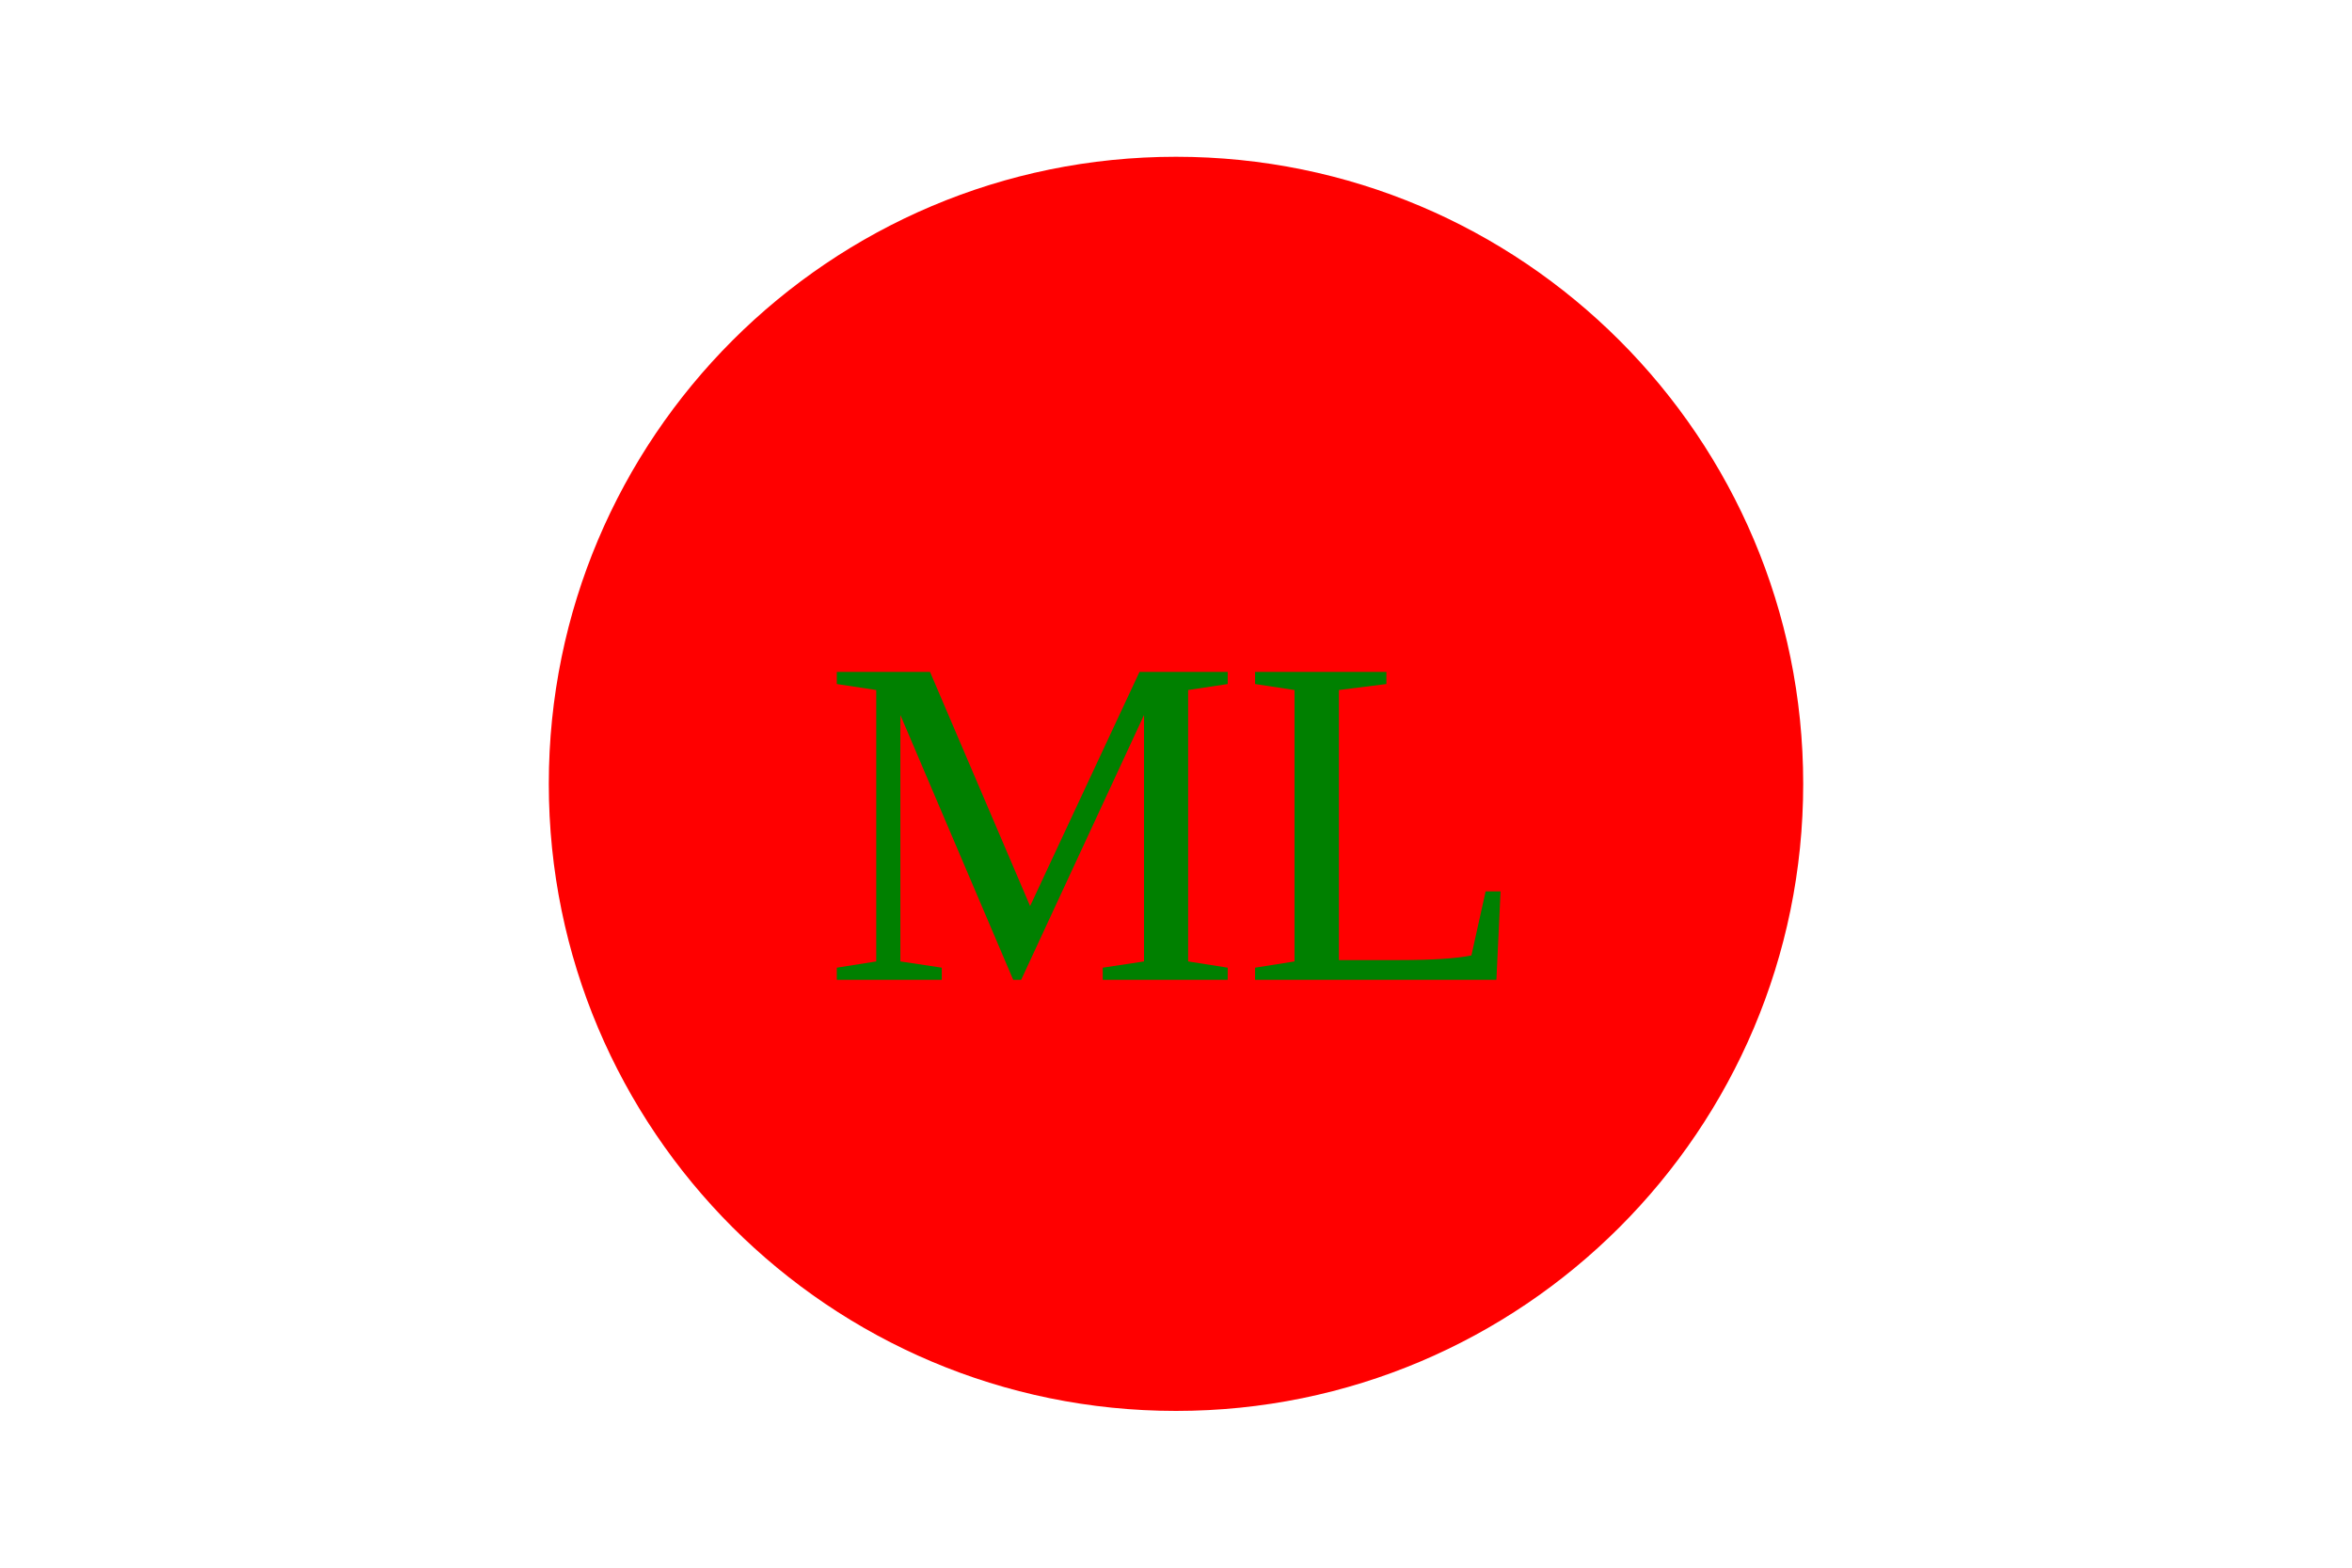
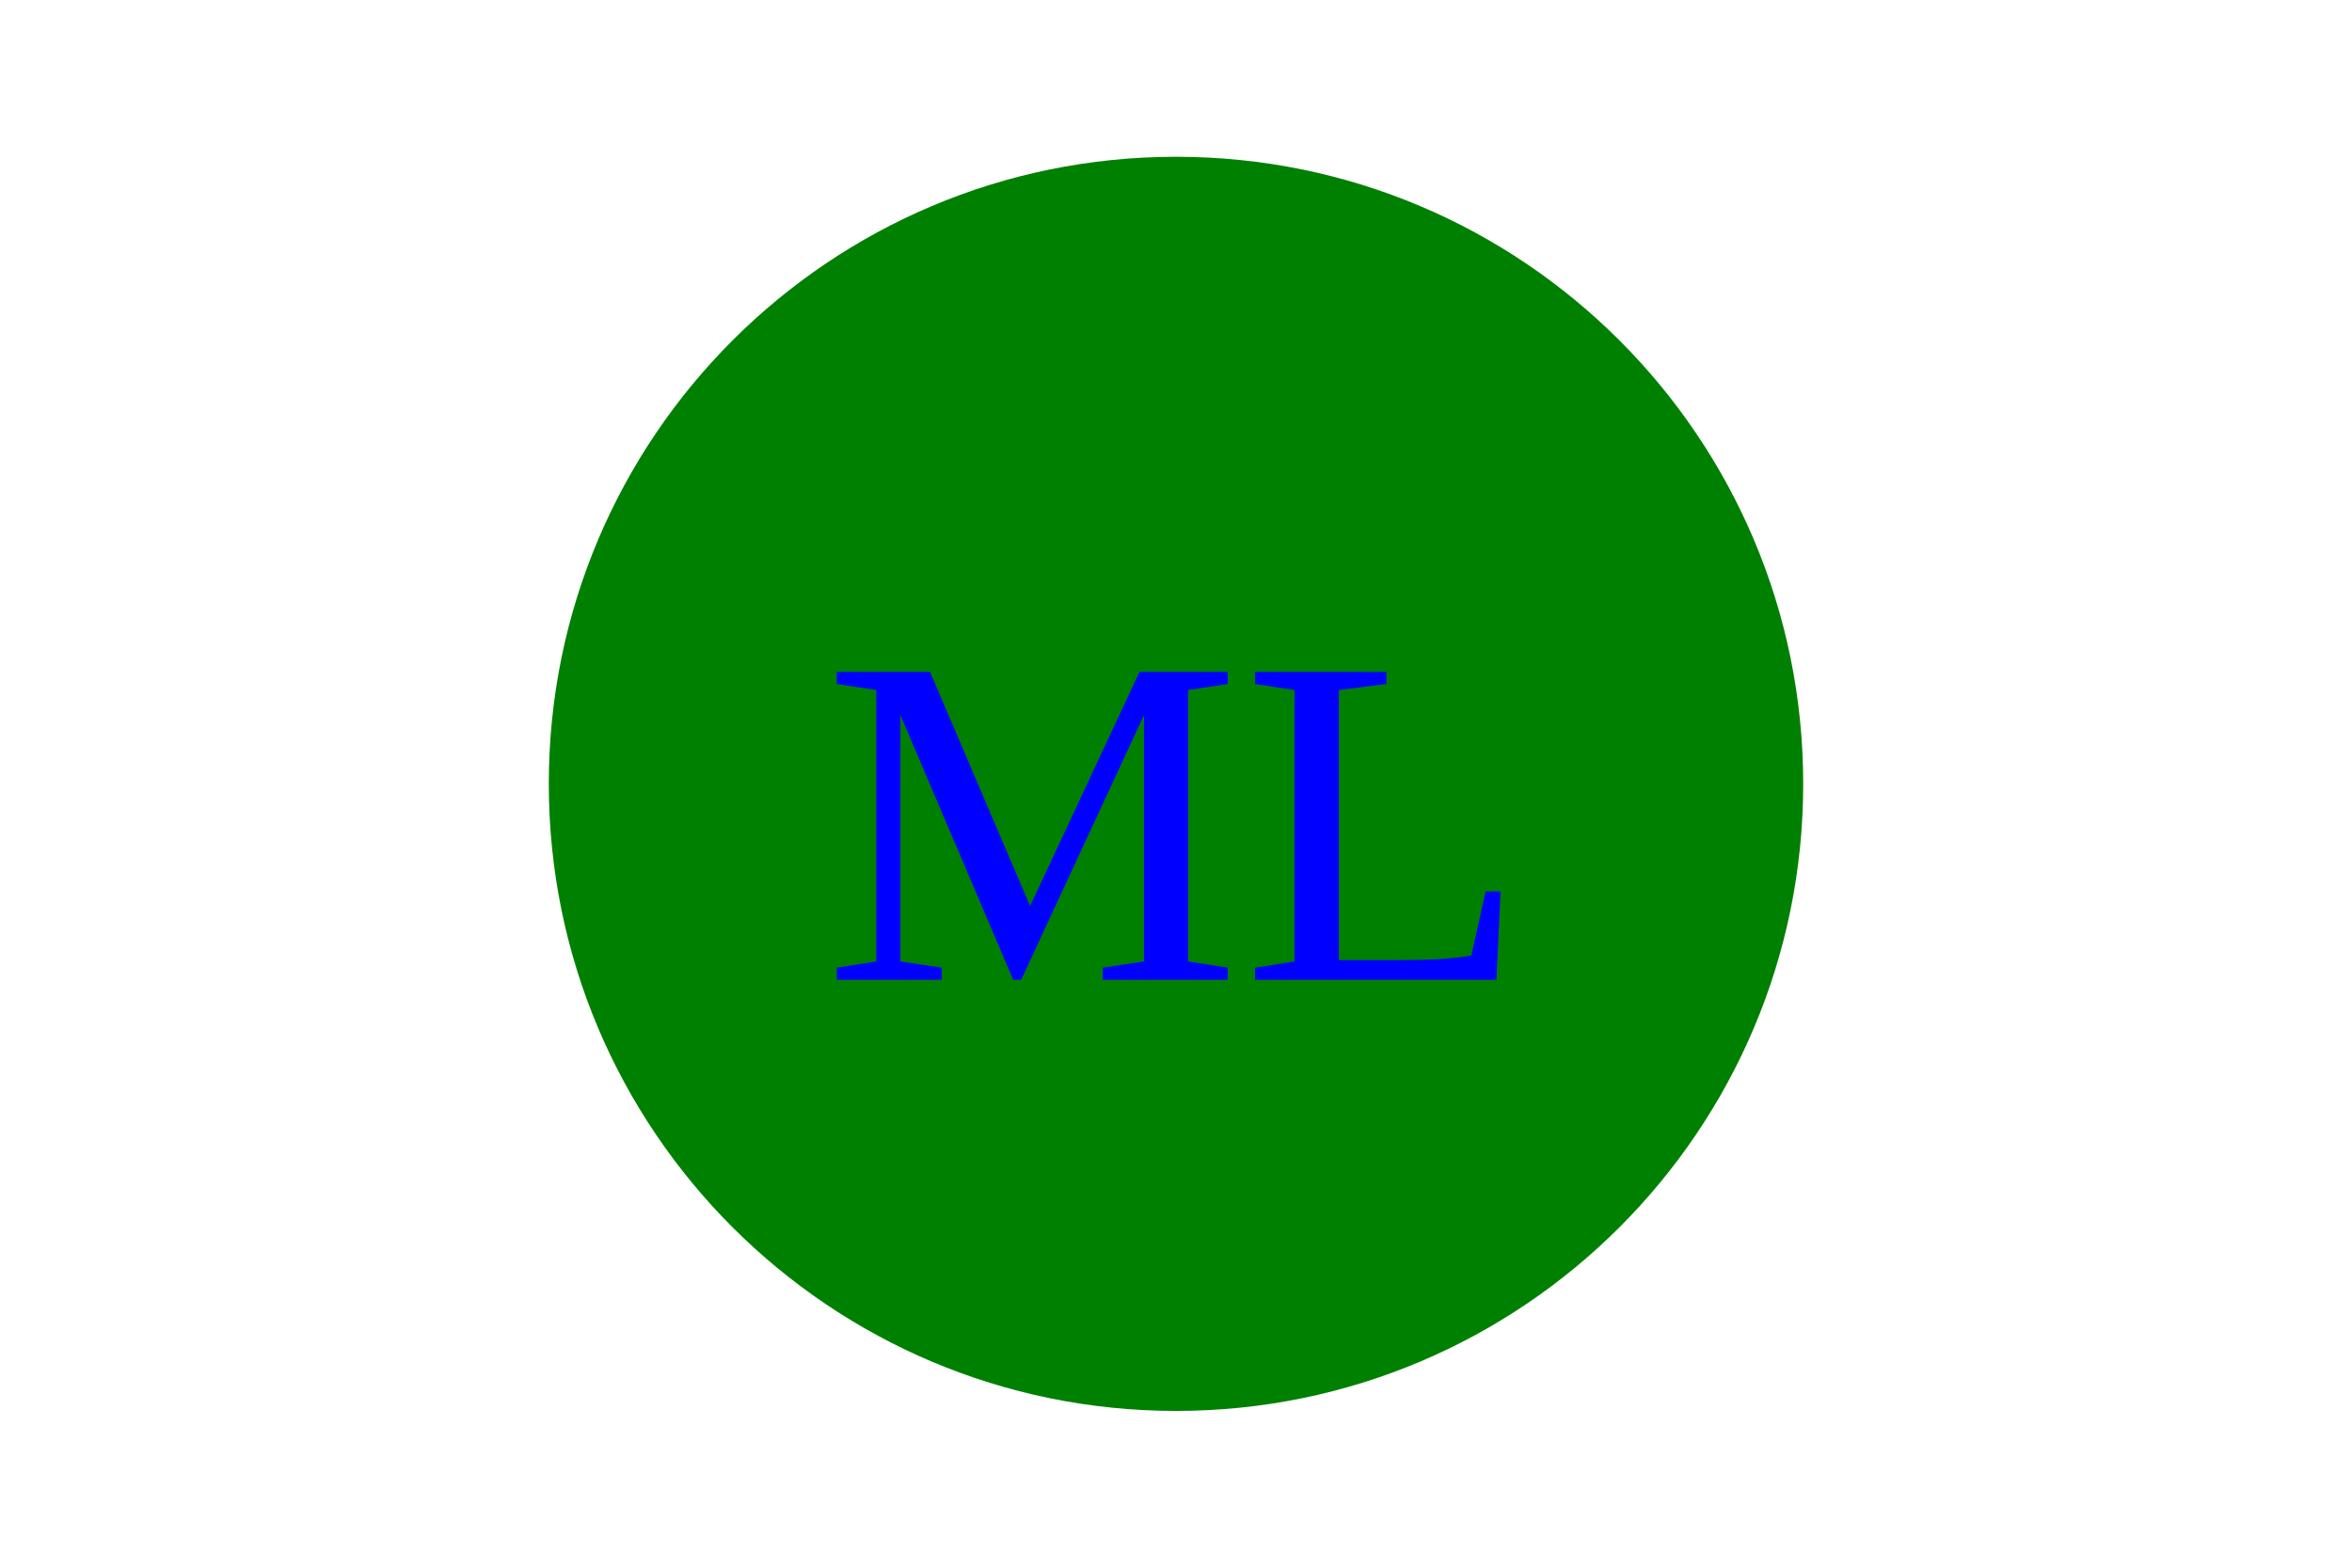
<svg xmlns="http://www.w3.org/2000/svg" version="1.1" width="300" height="200">
-   <circle cx="150" cy="100" r="80" fill="red" />
-   <text x="150" y="125" font-size="60" text-anchor="middle" fill="green">ML</text>
+   <circle cx="150" cy="100" r="80" fill="green" />
+   <text x="150" y="125" font-size="60" text-anchor="middle" fill="blue">ML</text>
</svg>
